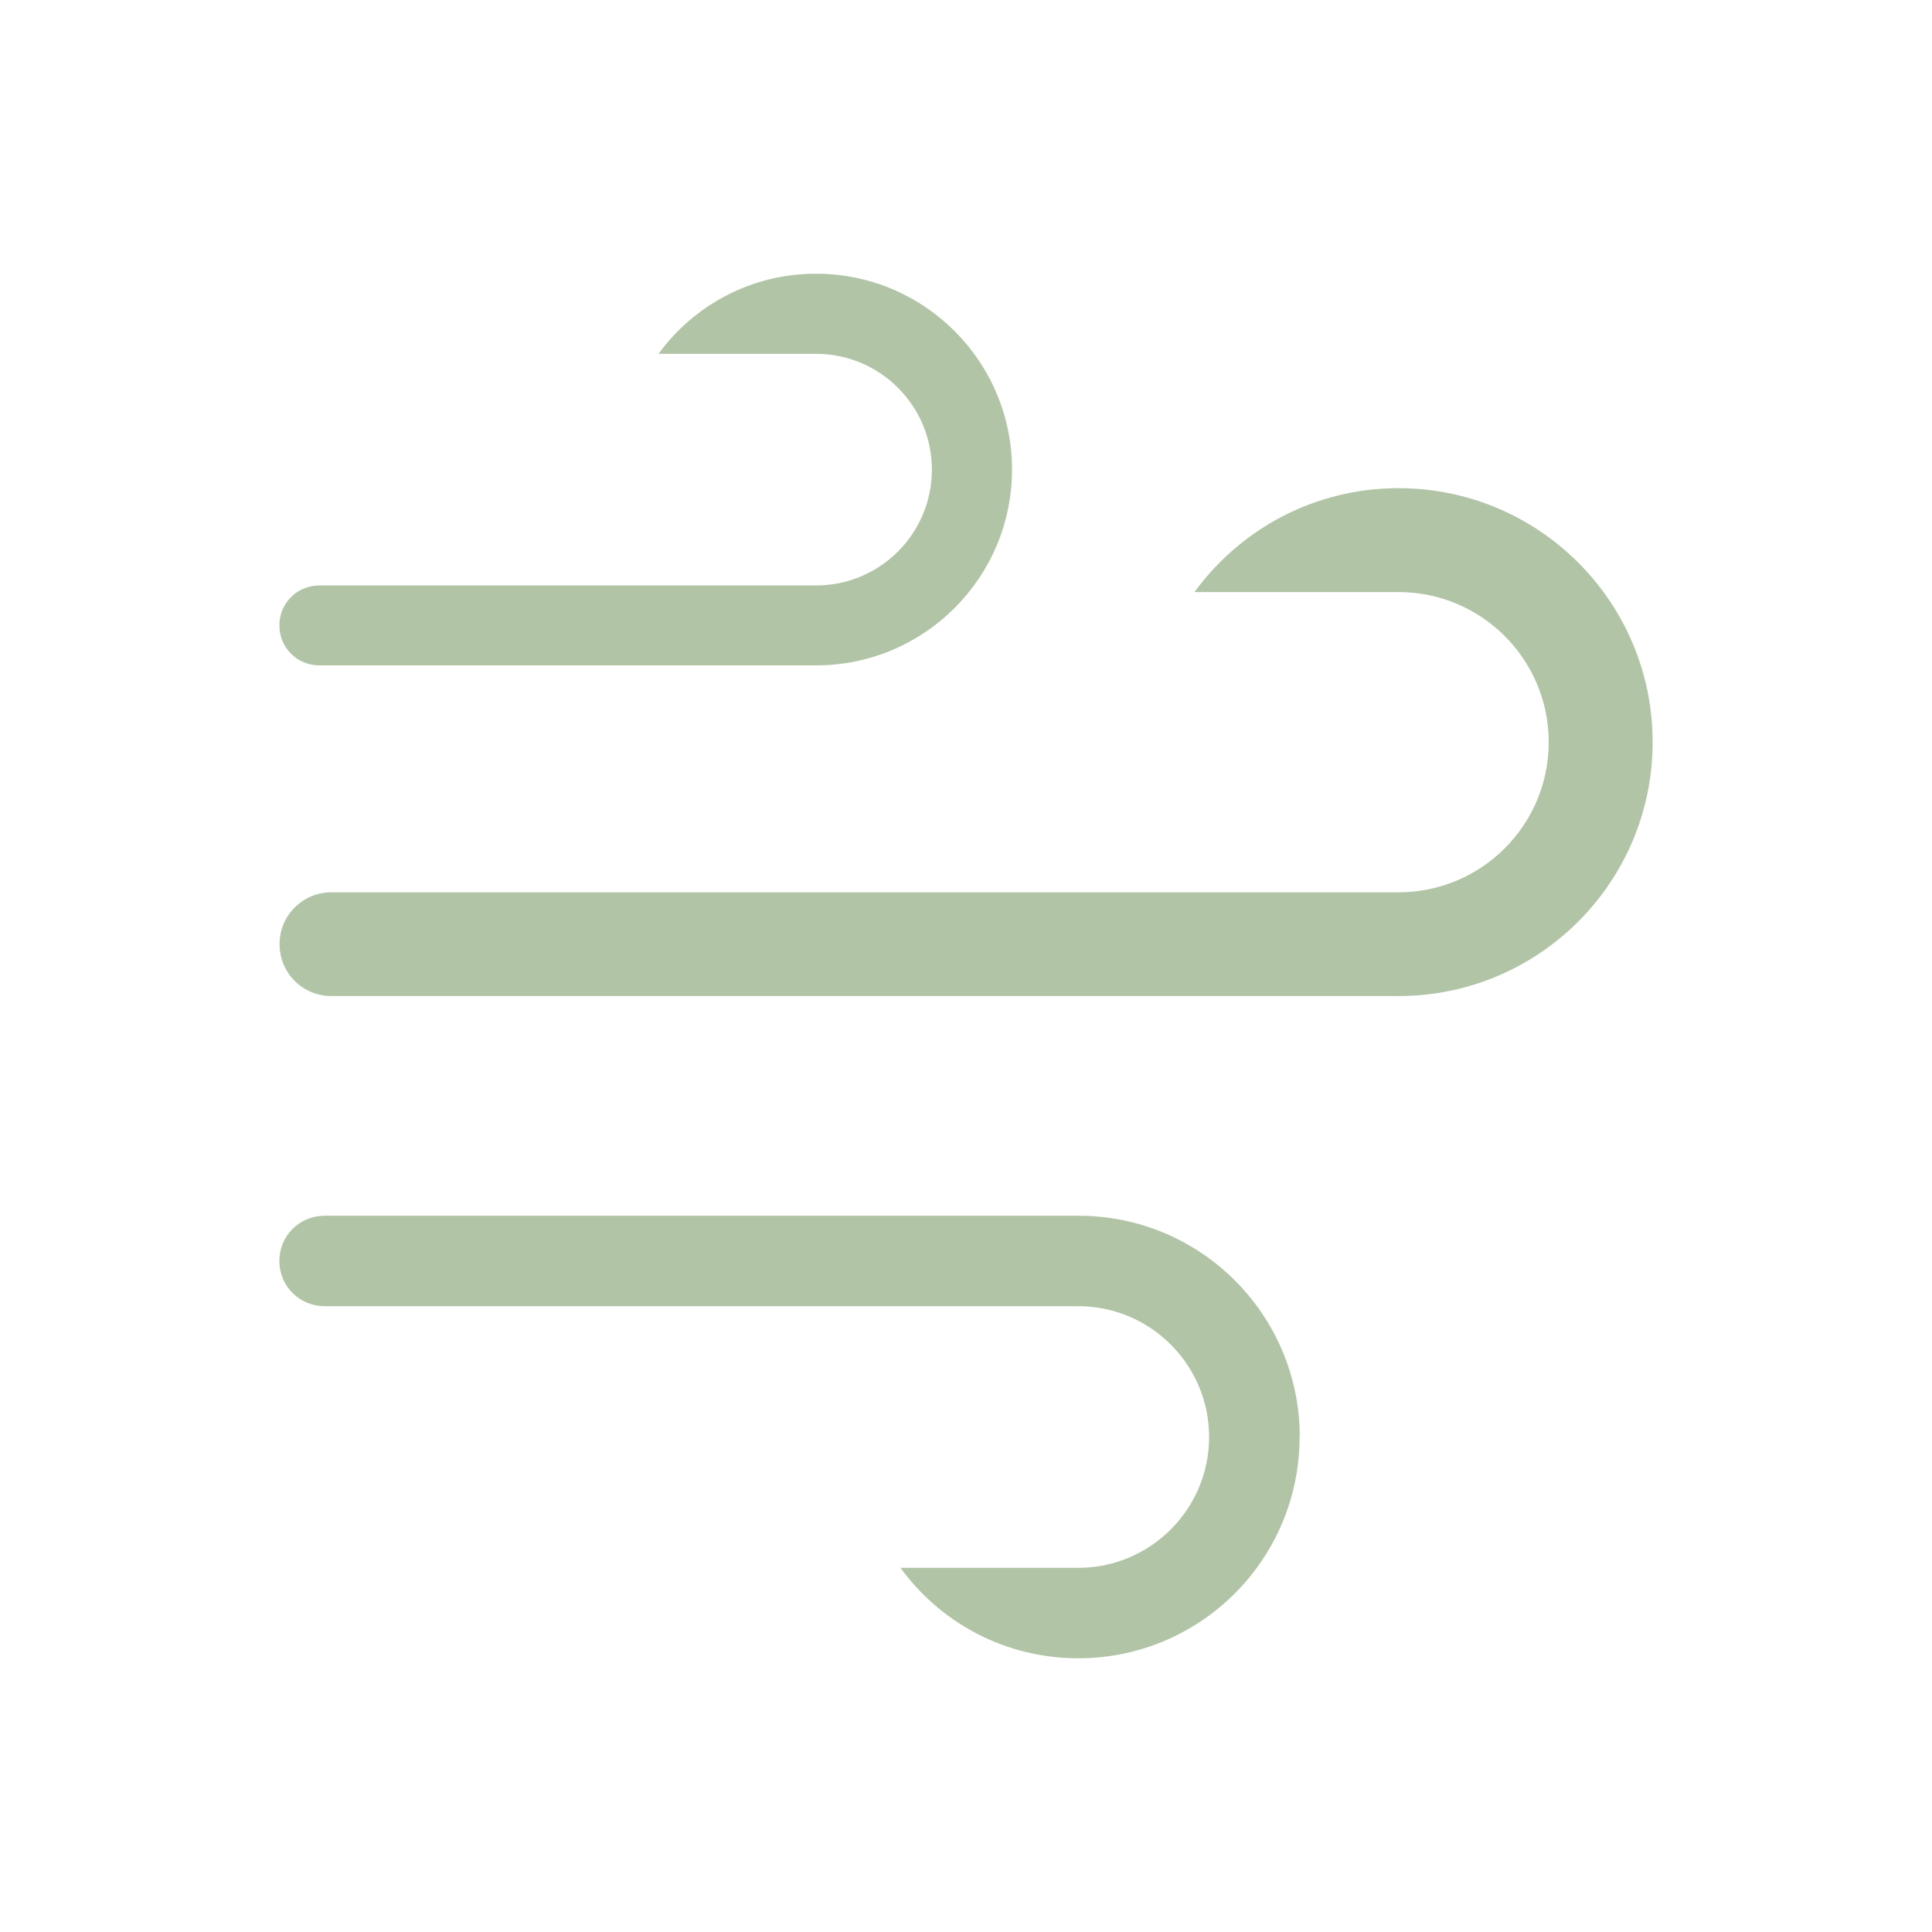
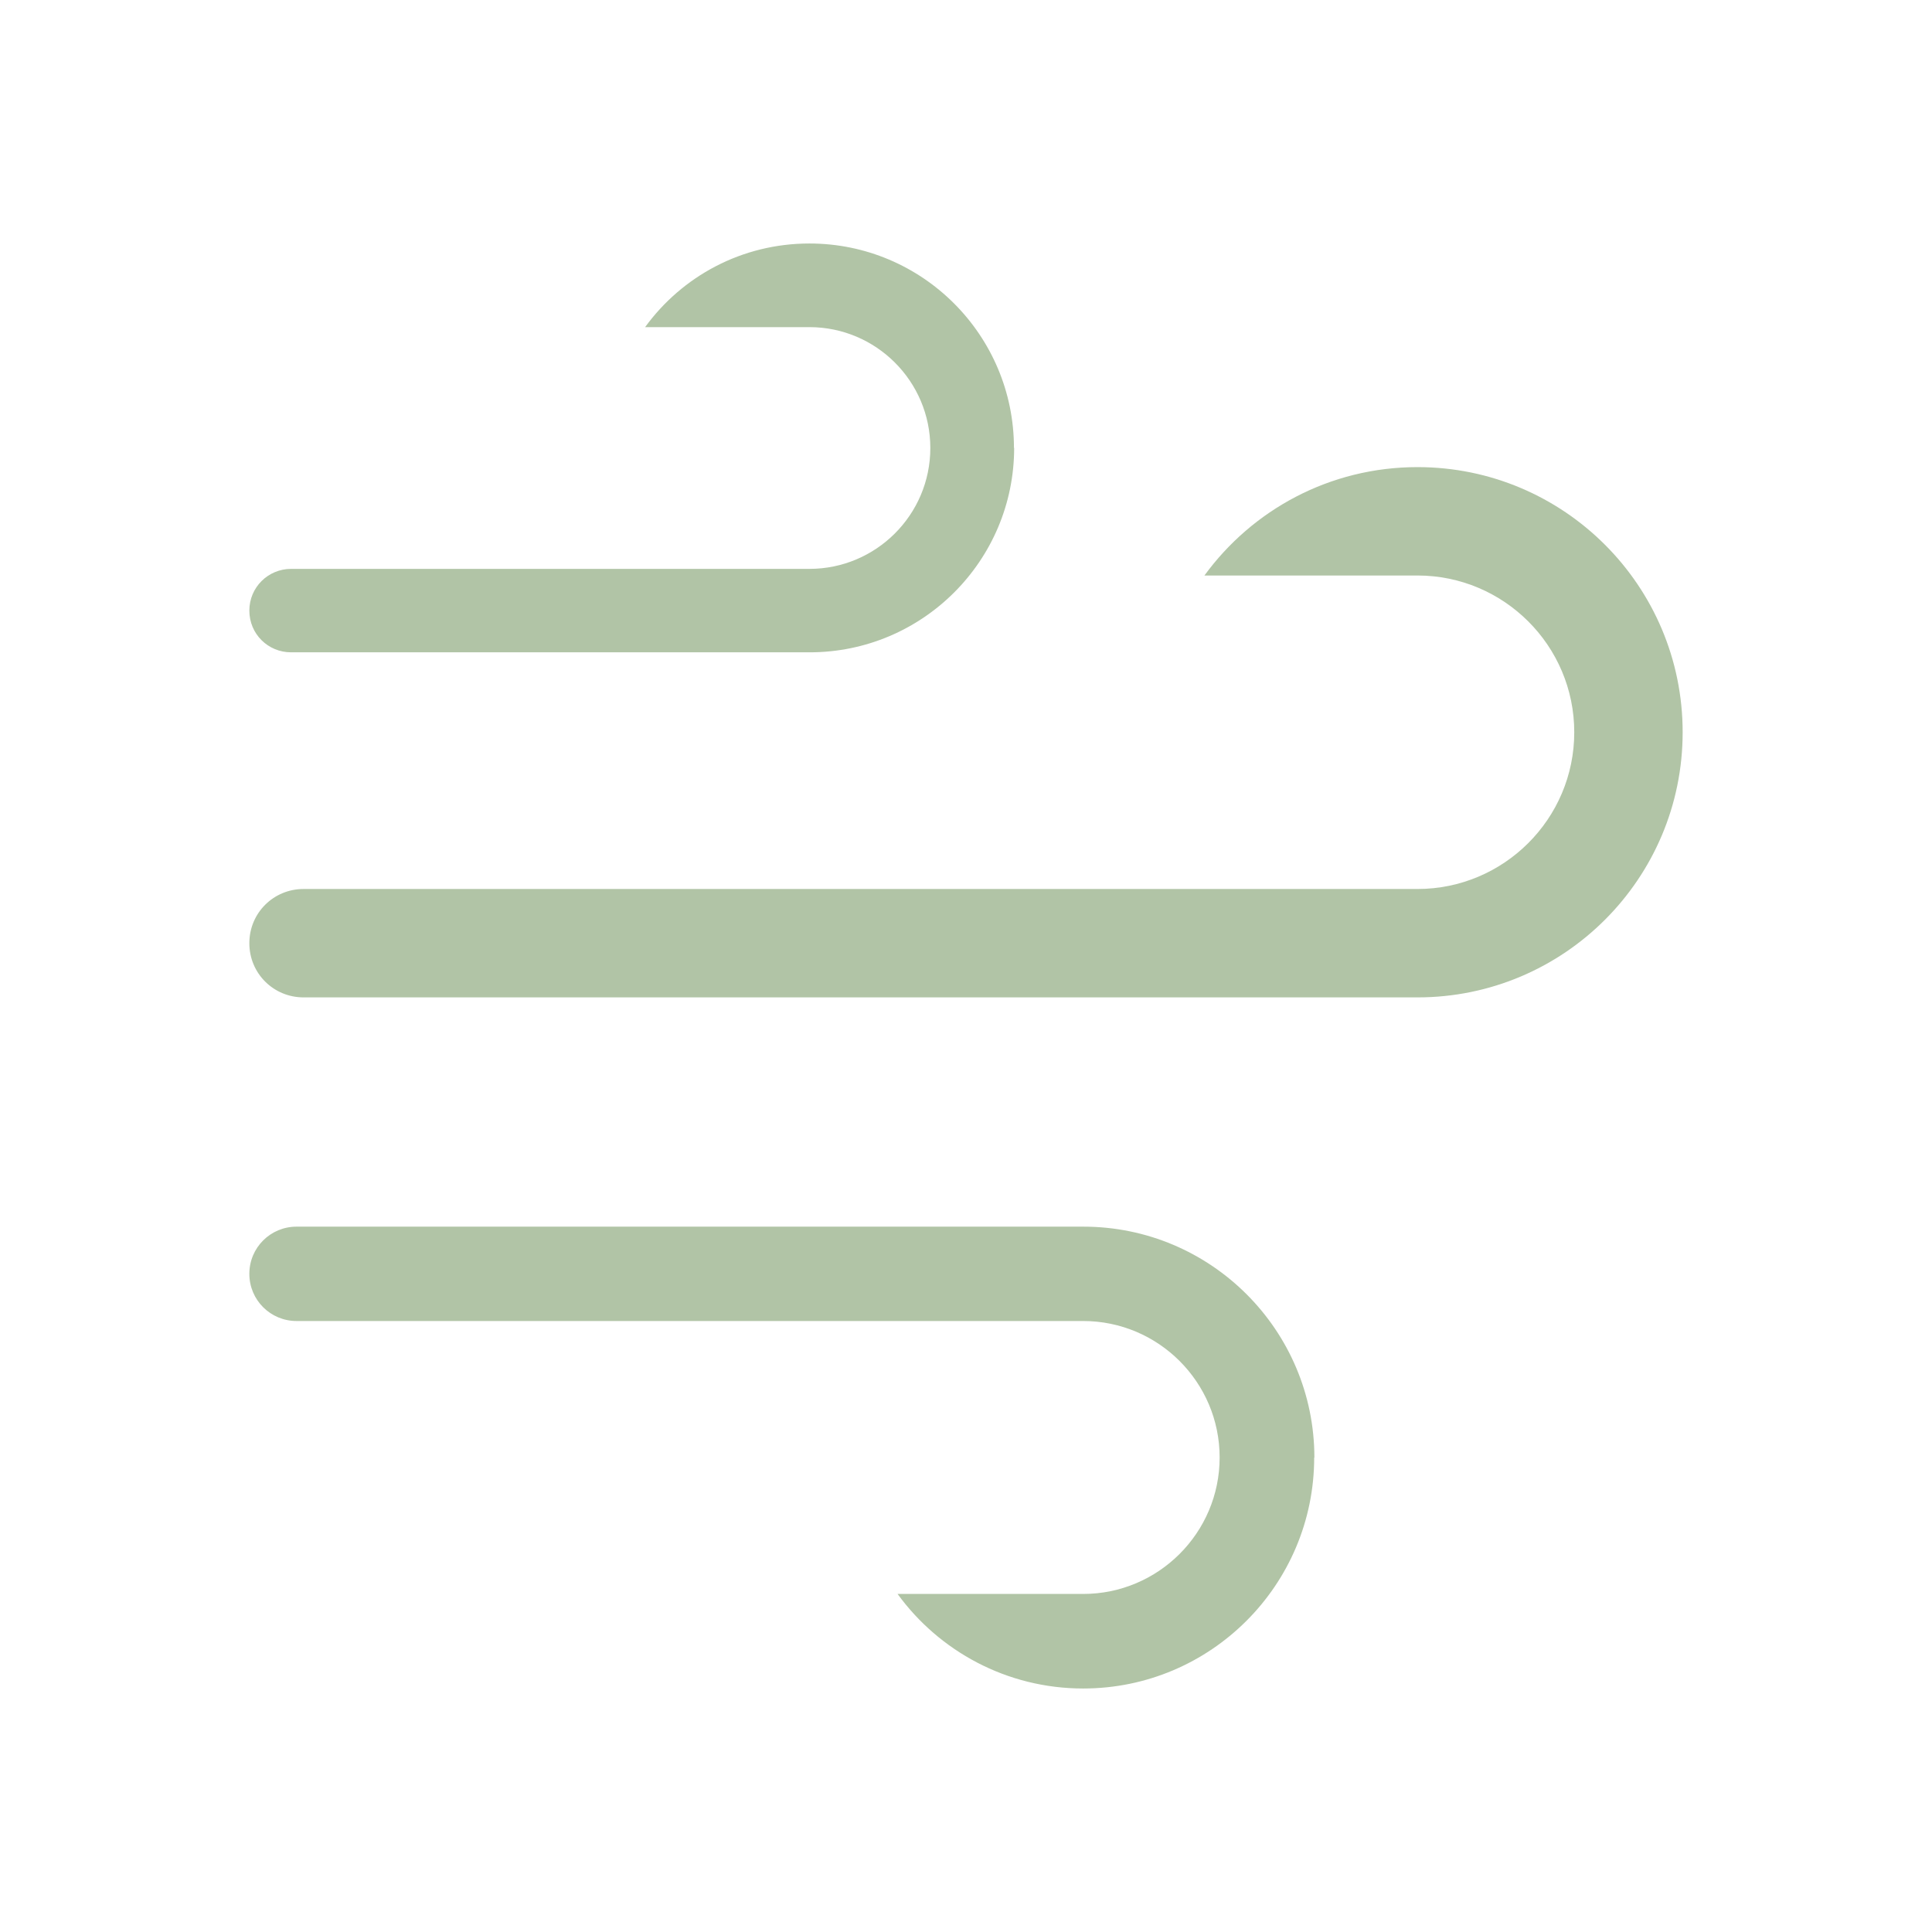
<svg xmlns="http://www.w3.org/2000/svg" id="Layer_1" data-name="Layer 1" viewBox="0 0 99.1 99.1">
  <defs>
    <style>
      .cls-1 {
        fill: none;
      }

      .cls-2 {
        fill: #b1c4a6;
      }
    </style>
  </defs>
  <g>
-     <path class="cls-2" d="m51.91,24.08c0,5.55-4.5,10.05-10.05,10.05h-25.48c-1.13,0-2.05-.9-2.05-2.05s.92-2.05,2.05-2.05h25.48c3.27,0,5.94-2.65,5.94-5.94s-2.67-5.94-5.94-5.94h-8.08c1.81-2.49,4.75-4.11,8.08-4.11,5.55,0,10.05,4.5,10.05,10.05Z" />
-     <path class="cls-2" d="m66.67,73.71c0-6.27-5.08-11.35-11.35-11.35H16.65c-1.28,0-2.32,1.02-2.32,2.32s1.04,2.32,2.32,2.32h38.66c3.69,0,6.71,3,6.71,6.71s-3.02,6.71-6.71,6.71h-9.12c2.04,2.81,5.36,4.64,9.12,4.64,6.27,0,11.35-5.08,11.35-11.35Z" />
-     <path class="cls-2" d="m84.77,38.06c0,7.19-5.83,13.03-13.03,13.03H17c-1.47,0-2.66-1.17-2.66-2.66s1.2-2.66,2.66-2.66h54.74c4.24,0,7.7-3.44,7.7-7.7s-3.46-7.7-7.7-7.7h-10.47c2.34-3.22,6.15-5.33,10.47-5.33,7.19,0,13.03,5.83,13.03,13.03Z" />
+     <path class="cls-2" d="m52.02,22.97c0,5.79-4.7,10.49-10.49,10.49H14.93c-1.18,0-2.14-.94-2.14-2.14s.97-2.14,2.14-2.14h26.59c3.41,0,6.2-2.77,6.2-6.2s-2.79-6.2-6.2-6.2h-8.43c1.89-2.6,4.95-4.29,8.43-4.29,5.79,0,10.49,4.7,10.49,10.49Z" />
+     <path class="cls-2" d="m67.42,74.77c0-6.54-5.31-11.85-11.85-11.85H15.21c-1.33,0-2.42,1.07-2.42,2.42s1.09,2.42,2.42,2.42h40.35c3.85,0,7,3.13,7,7s-3.15,7-7,7h-9.52c2.13,2.93,5.6,4.85,9.52,4.85,6.54,0,11.85-5.31,11.85-11.85Z" />
+     <path class="cls-2" d="m86.31,37.56c0,7.51-6.09,13.6-13.6,13.6H15.57c-1.53,0-2.78-1.22-2.78-2.78s1.25-2.78,2.78-2.78h57.14c4.42,0,8.04-3.59,8.04-8.04s-3.62-8.04-8.04-8.04h-10.93c2.45-3.36,6.42-5.56,10.93-5.56,7.51,0,13.6,6.09,13.6,13.6Z" />
  </g>
-   <rect class="cls-1" width="99.1" height="99.1" />
+   <rect class="cls-1" x="0" width="99.1" height="99.1" />
+   <g>
+     <rect class="cls-1" y="0" width="99.1" height="99.1" />
+     <rect class="cls-1" x="0" y="0" width="99.1" height="12.48" />
+     <rect class="cls-1" x="0" y="86.62" width="98.87" height="12.48" />
+     <rect class="cls-1" x="43.31" y="43.31" width="99.1" height="12.48" transform="translate(142.41 -43.31) rotate(90)" />
+     <rect class="cls-1" x="-43.31" y="43.31" width="99.1" height="12.48" transform="translate(55.79 43.31) rotate(90)" />
+   </g>
</svg>
